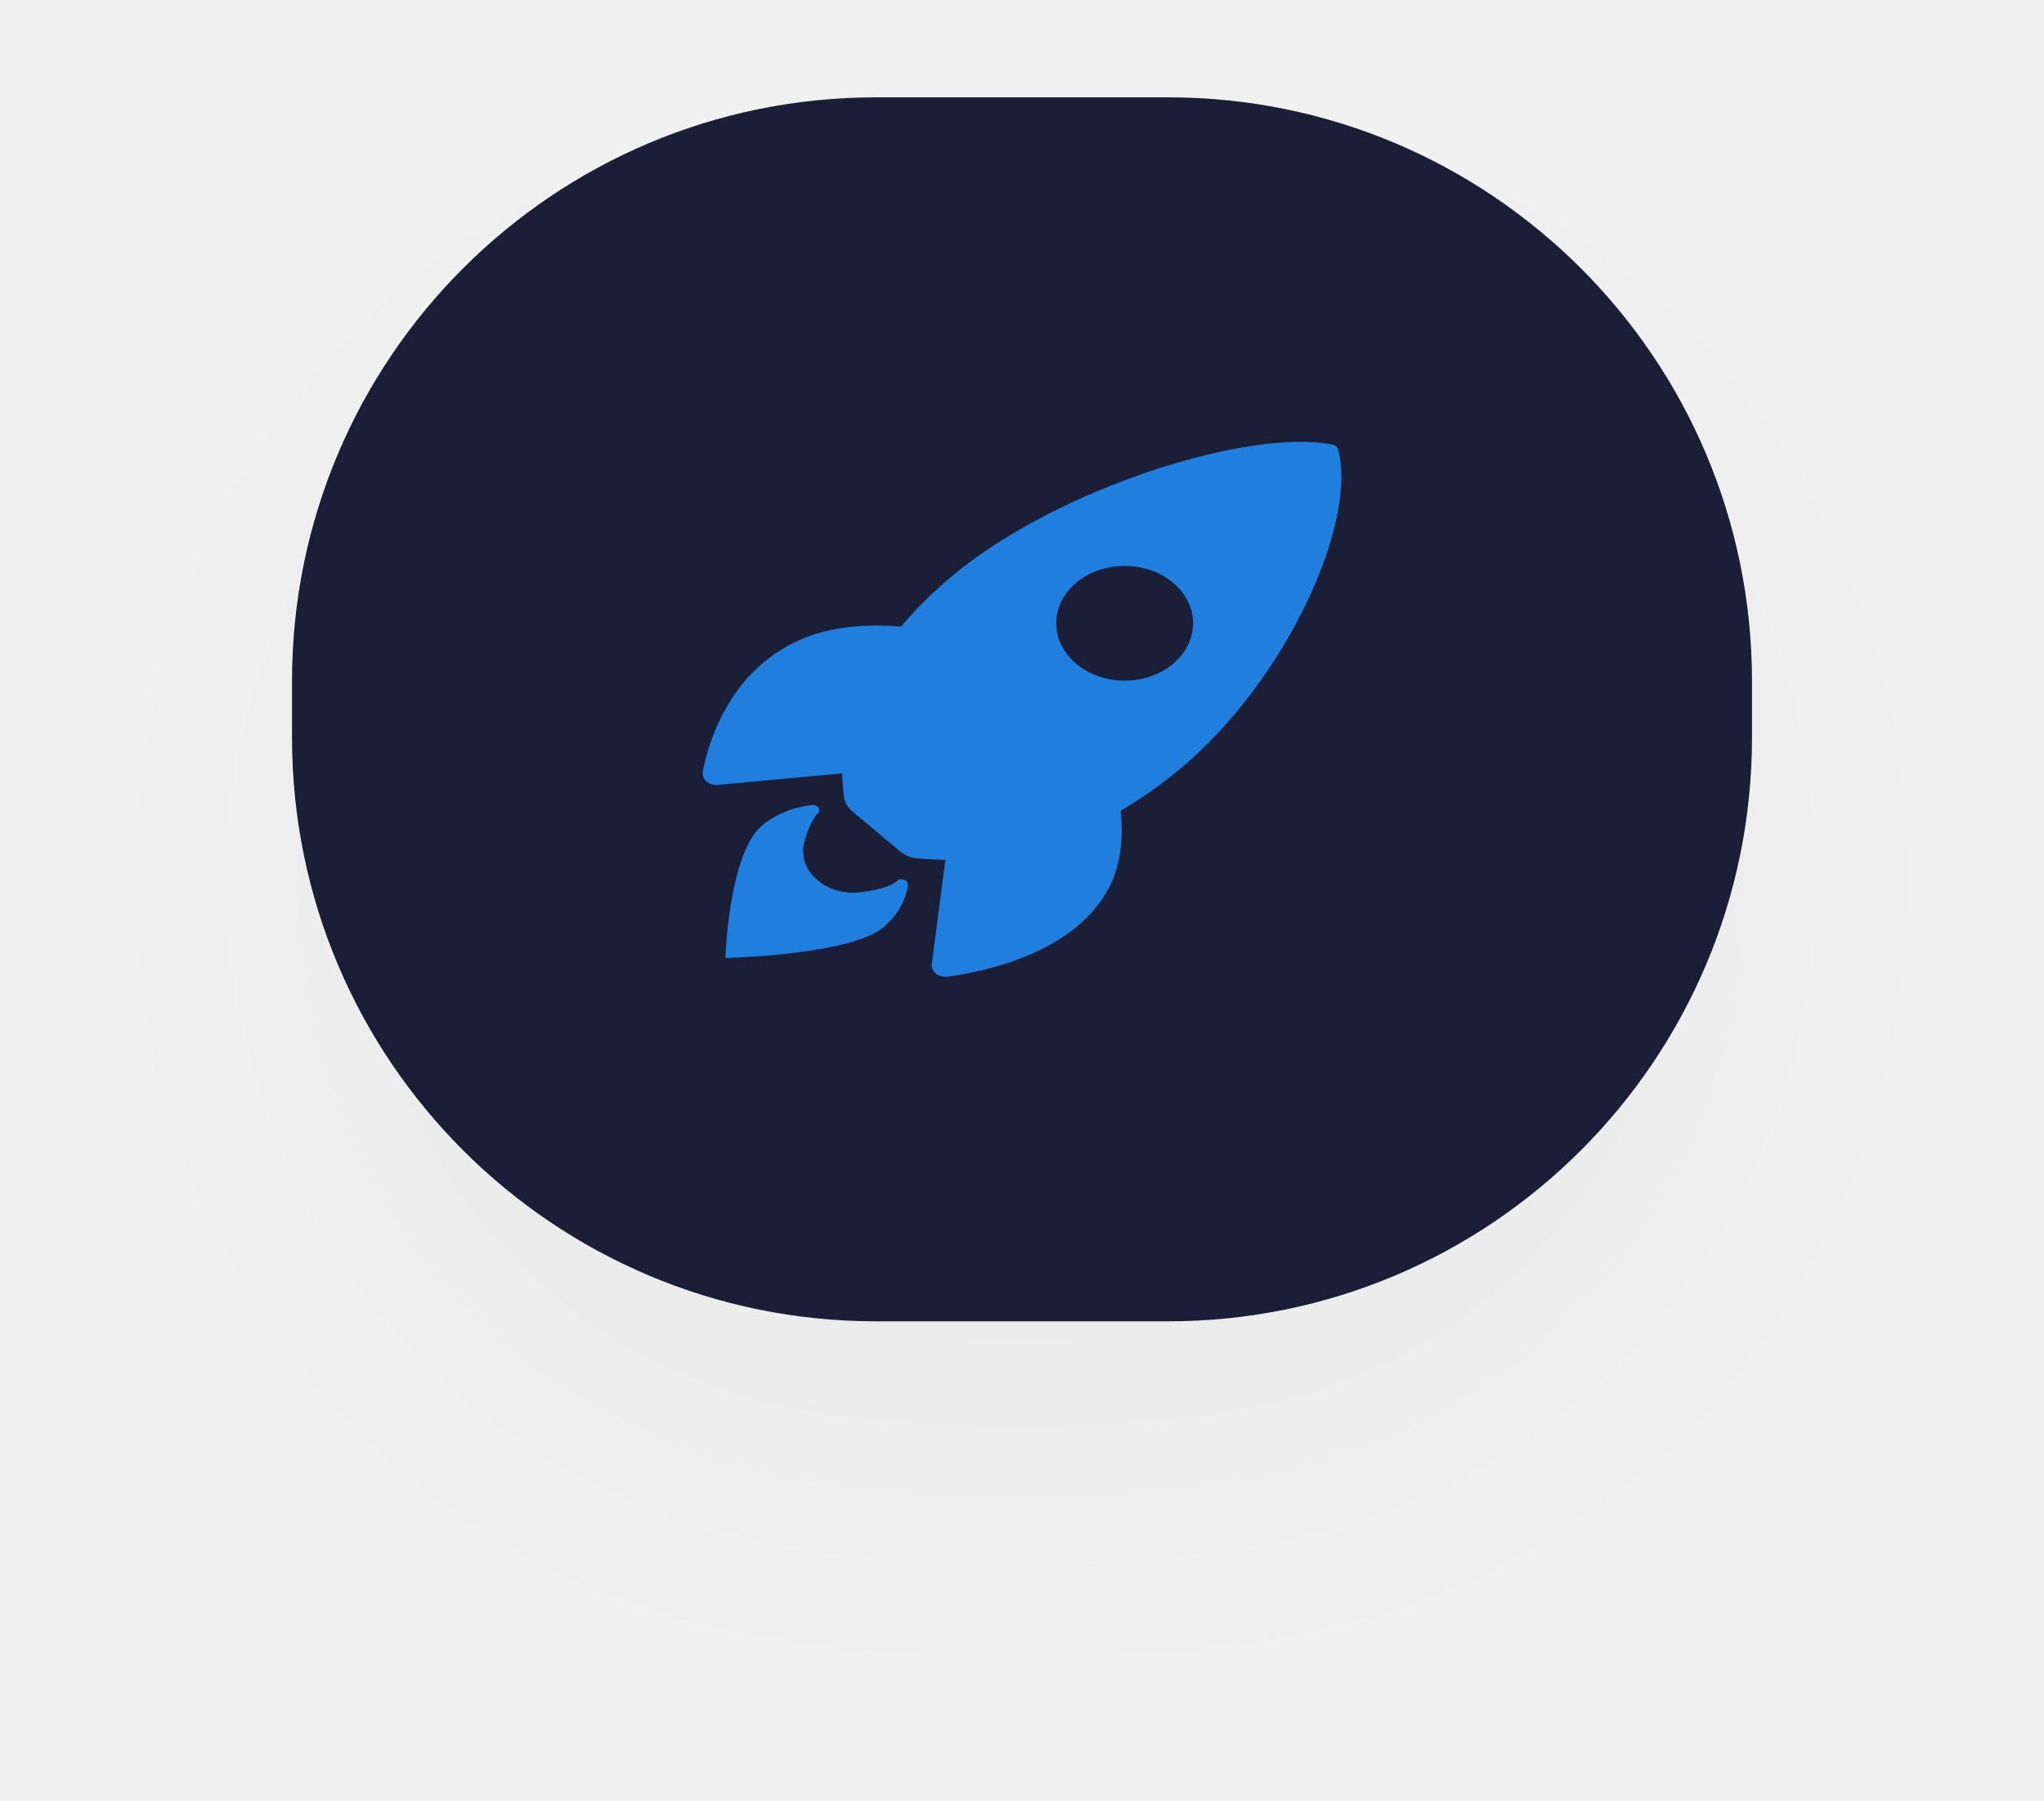
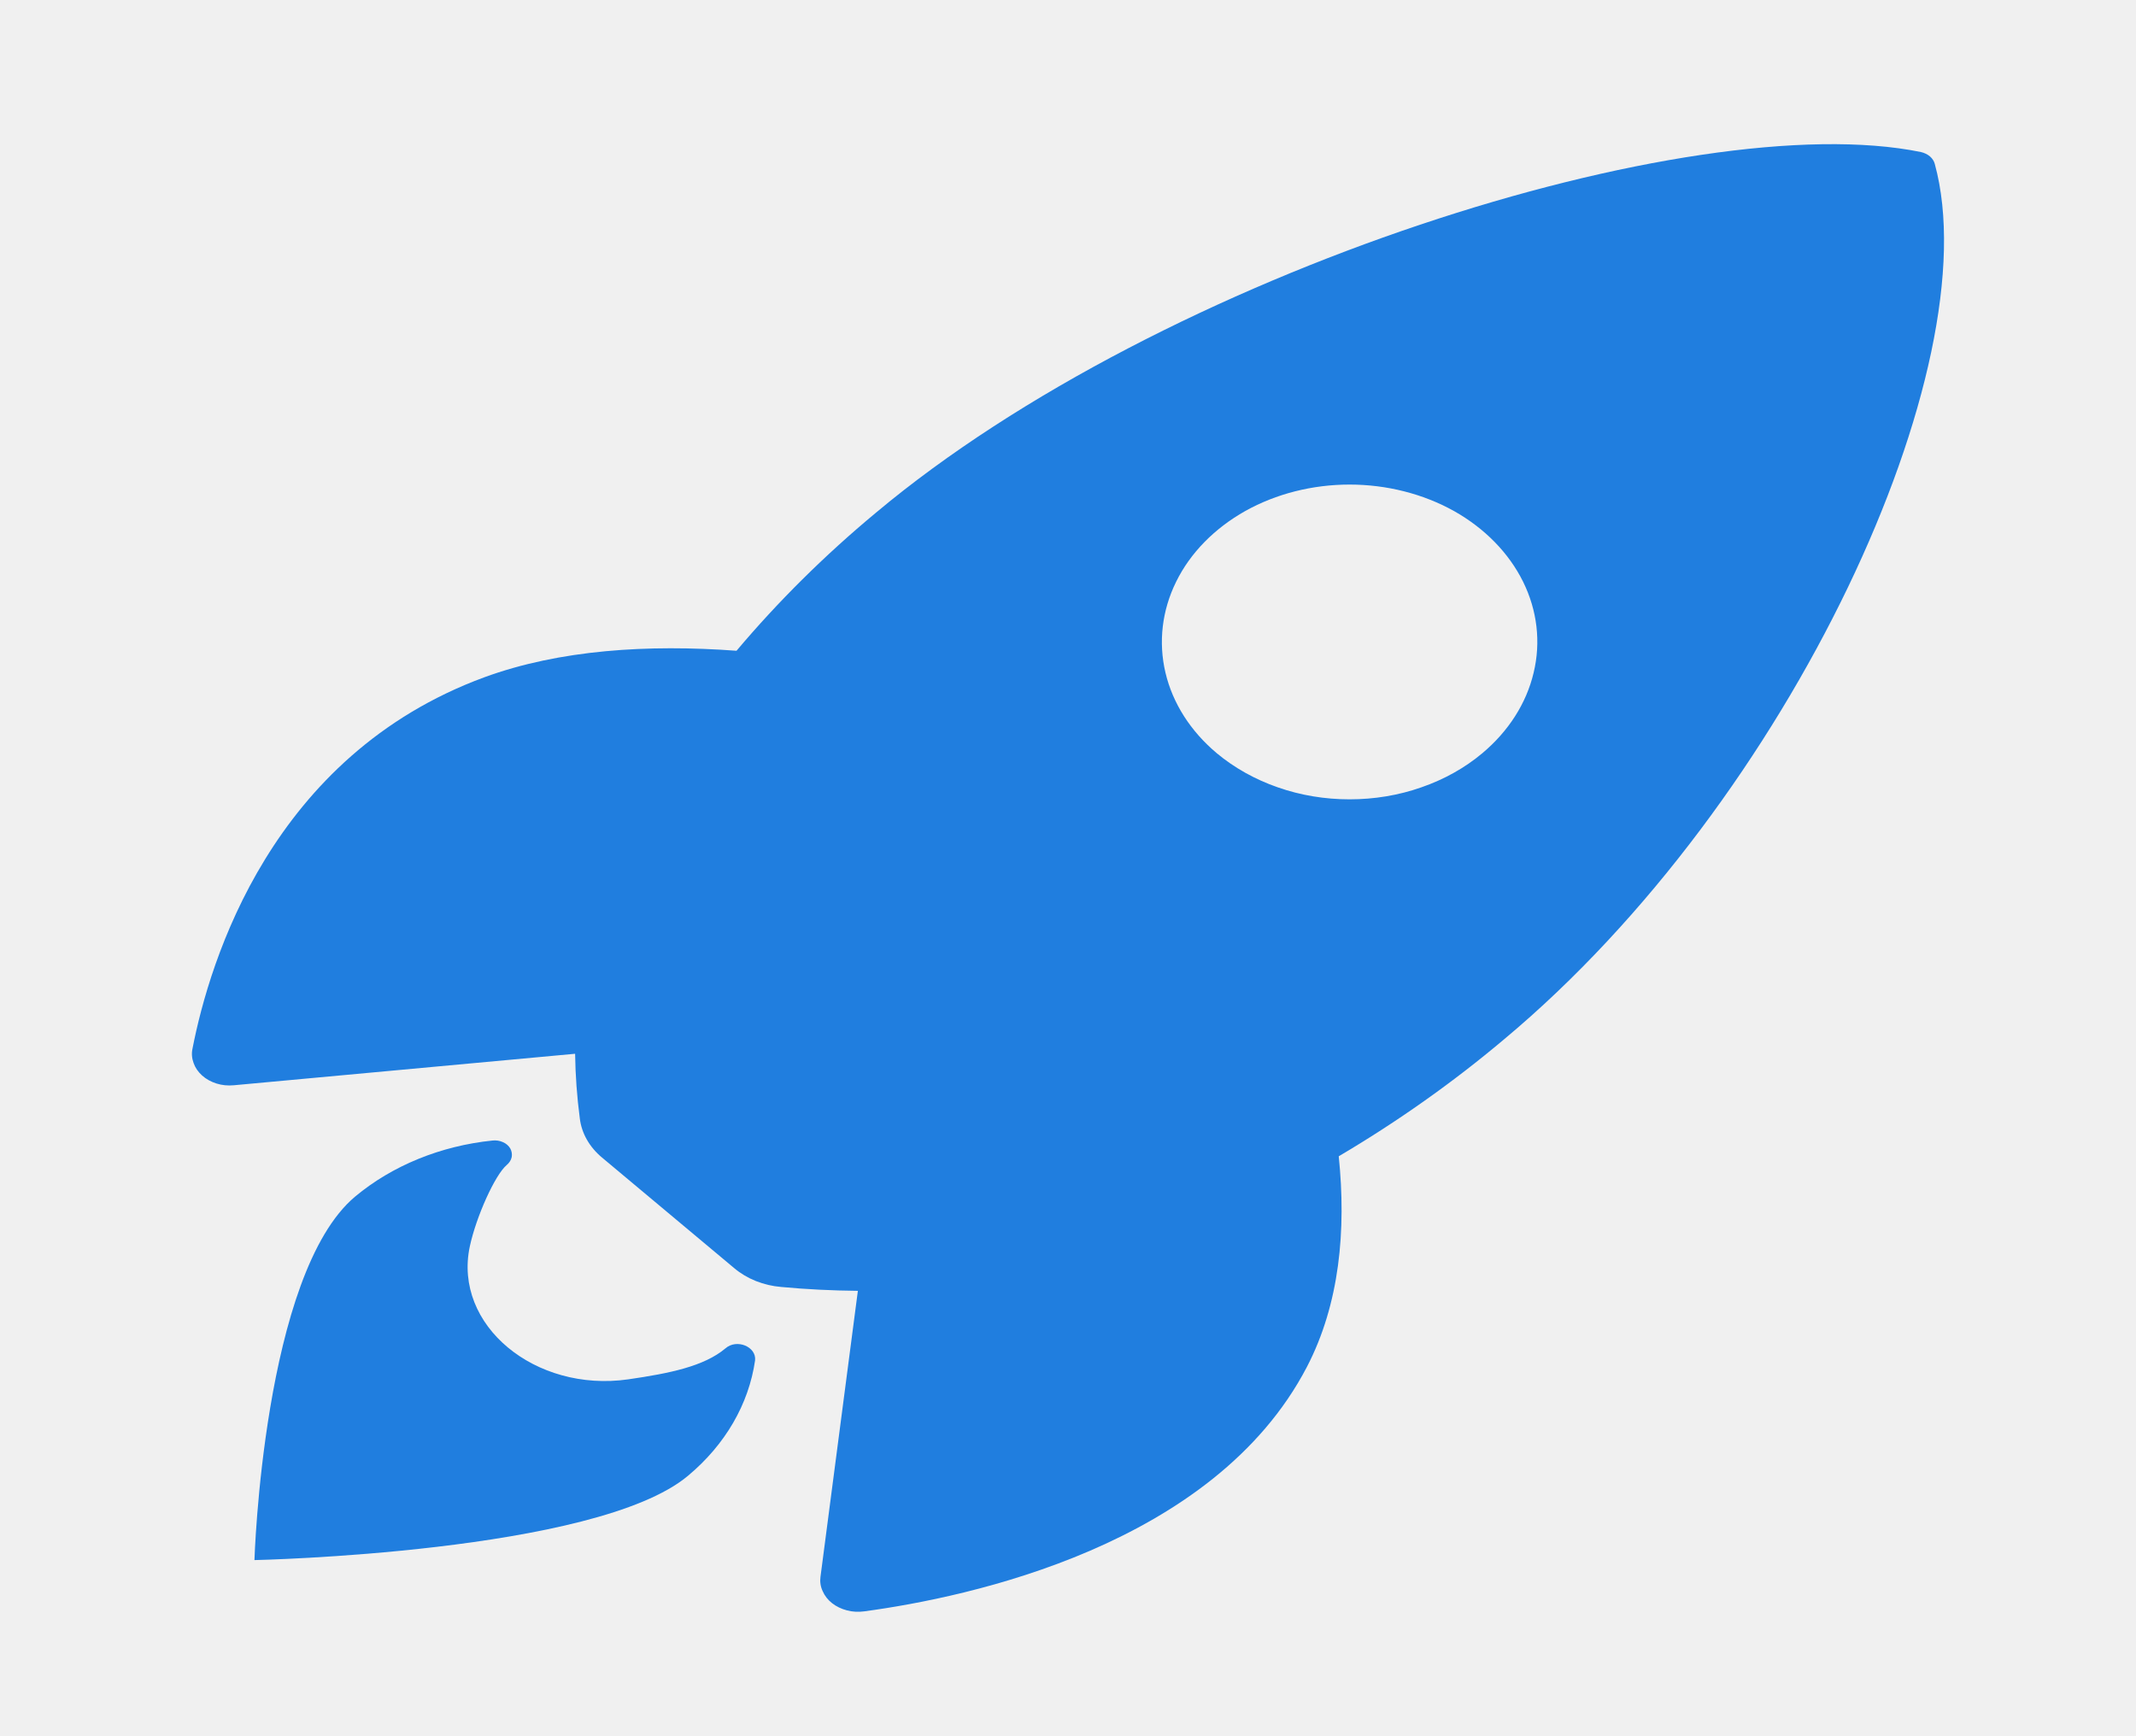
- <svg xmlns="http://www.w3.org/2000/svg" width="42" height="37" viewBox="0 0 42 37" fill="none">
-   <g filter="url(#filter0_d_451_322)">
-     <rect x="6" y="2" width="30" height="25.153" rx="12" fill="#1A1F37" />
-   </g>
-   <g clip-path="url(#clip0_451_322)">
-     <path d="M27.493 9.228C27.488 9.207 27.475 9.187 27.457 9.171C27.438 9.155 27.415 9.144 27.389 9.138C25.673 8.787 21.709 10.04 19.561 11.84C19.177 12.159 18.828 12.505 18.517 12.874C17.854 12.825 17.192 12.866 16.627 13.073C15.034 13.661 14.571 15.194 14.441 15.854C14.434 15.89 14.437 15.927 14.45 15.962C14.462 15.997 14.484 16.029 14.514 16.056C14.544 16.083 14.581 16.103 14.622 16.116C14.663 16.129 14.707 16.133 14.751 16.129L17.308 15.893C17.31 16.054 17.322 16.216 17.343 16.377C17.356 16.488 17.415 16.592 17.51 16.671L18.501 17.5C18.595 17.579 18.719 17.629 18.852 17.64C19.043 17.658 19.235 17.667 19.426 17.669L19.146 19.811C19.141 19.847 19.146 19.884 19.162 19.919C19.177 19.953 19.201 19.984 19.233 20.009C19.265 20.034 19.303 20.052 19.345 20.063C19.387 20.074 19.431 20.076 19.474 20.07C20.259 19.964 22.092 19.576 22.789 18.24C23.035 17.767 23.085 17.214 23.028 16.661C23.47 16.4 23.884 16.107 24.265 15.786C26.42 13.988 27.906 10.738 27.493 9.228ZM22.115 13.642C21.919 13.477 21.784 13.267 21.73 13.038C21.676 12.809 21.704 12.572 21.81 12.357C21.916 12.141 22.097 11.957 22.328 11.827C22.559 11.698 22.831 11.629 23.109 11.629C23.387 11.629 23.659 11.698 23.891 11.827C24.122 11.957 24.302 12.141 24.409 12.357C24.515 12.572 24.543 12.809 24.488 13.038C24.434 13.267 24.3 13.477 24.103 13.642C23.973 13.751 23.818 13.838 23.647 13.897C23.477 13.957 23.294 13.987 23.109 13.987C22.925 13.987 22.742 13.957 22.571 13.897C22.401 13.838 22.246 13.751 22.115 13.642Z" fill="#207EDF" />
-     <path d="M18.434 18.1C18.273 18.235 18.015 18.288 17.706 18.332C17.009 18.432 16.394 17.927 16.519 17.337C16.567 17.113 16.708 16.8 16.796 16.726C16.815 16.71 16.828 16.69 16.833 16.668C16.837 16.645 16.833 16.622 16.822 16.602C16.81 16.582 16.791 16.565 16.767 16.555C16.743 16.544 16.716 16.54 16.689 16.543C16.3 16.583 15.938 16.731 15.66 16.963C14.971 17.541 14.906 19.686 14.906 19.686C14.906 19.686 17.466 19.632 18.154 19.054C18.433 18.821 18.609 18.517 18.656 18.19C18.667 18.087 18.518 18.026 18.434 18.1Z" fill="#207EDF" />
+ <svg xmlns="http://www.w3.org/2000/svg" width="16" height="13" viewBox="0 0 16 13" fill="none">
+   <g clip-path="url(#clip0_1089_625)">
+     <path d="M14.493 1.229C14.488 1.208 14.475 1.188 14.457 1.172C14.438 1.156 14.415 1.145 14.389 1.139C12.673 0.788 8.709 2.041 6.561 3.841C6.177 4.16 5.828 4.506 5.517 4.875C4.854 4.826 4.192 4.867 3.627 5.074C2.034 5.661 1.571 7.195 1.442 7.855C1.434 7.891 1.437 7.928 1.45 7.963C1.462 7.998 1.484 8.03 1.514 8.057C1.544 8.084 1.581 8.104 1.622 8.117C1.663 8.13 1.707 8.134 1.751 8.13L4.308 7.894C4.31 8.055 4.322 8.217 4.343 8.377C4.356 8.489 4.415 8.593 4.51 8.672L5.501 9.501C5.595 9.58 5.719 9.63 5.852 9.641C6.043 9.659 6.235 9.668 6.426 9.67L6.146 11.812C6.141 11.848 6.146 11.885 6.162 11.919C6.177 11.954 6.201 11.985 6.233 12.01C6.265 12.035 6.303 12.053 6.345 12.064C6.387 12.075 6.431 12.077 6.474 12.071C7.259 11.965 9.092 11.577 9.789 10.241C10.035 9.768 10.085 9.215 10.028 8.662C10.47 8.401 10.884 8.108 11.265 7.787C13.42 5.989 14.906 2.739 14.493 1.229ZM9.115 5.643C8.918 5.478 8.784 5.268 8.73 5.039C8.676 4.81 8.704 4.573 8.81 4.358C8.916 4.142 9.097 3.958 9.328 3.828C9.559 3.699 9.831 3.63 10.109 3.63C10.387 3.63 10.659 3.699 10.891 3.828C11.122 3.958 11.302 4.142 11.409 4.358C11.515 4.573 11.543 4.81 11.488 5.039C11.434 5.268 11.3 5.478 11.103 5.643C10.973 5.752 10.818 5.839 10.647 5.898C10.477 5.958 10.294 5.988 10.109 5.988C9.925 5.988 9.742 5.958 9.571 5.898C9.401 5.839 9.246 5.752 9.115 5.643Z" fill="#207EDF" />
+     <path d="M5.434 10.101C5.273 10.236 5.016 10.288 4.706 10.333C4.009 10.433 3.394 9.928 3.519 9.338C3.567 9.114 3.708 8.801 3.796 8.727C3.815 8.711 3.828 8.691 3.833 8.668C3.837 8.646 3.833 8.623 3.822 8.603C3.81 8.583 3.791 8.566 3.767 8.556C3.743 8.545 3.716 8.541 3.689 8.544C3.3 8.584 2.938 8.732 2.66 8.964C1.971 9.542 1.906 11.687 1.906 11.687C1.906 11.687 4.466 11.633 5.154 11.055C5.433 10.822 5.609 10.518 5.656 10.191C5.667 10.088 5.518 10.027 5.434 10.101Z" fill="#207EDF" />
  </g>
  <defs>
-     <filter id="filter0_d_451_322" x="0.5" y="-2.38419e-07" width="41" height="36.153" filterUnits="userSpaceOnUse" color-interpolation-filters="sRGB">
-       <feFlood flood-opacity="0" result="BackgroundImageFix" />
-       <feColorMatrix in="SourceAlpha" type="matrix" values="0 0 0 0 0 0 0 0 0 0 0 0 0 0 0 0 0 0 127 0" result="hardAlpha" />
-       <feOffset dy="3.5" />
-       <feGaussianBlur stdDeviation="2.75" />
-       <feColorMatrix type="matrix" values="0 0 0 0 0 0 0 0 0 0 0 0 0 0 0 0 0 0 0.02 0" />
-       <feBlend mode="normal" in2="BackgroundImageFix" result="effect1_dropShadow_451_322" />
-       <feBlend mode="normal" in="SourceGraphic" in2="effect1_dropShadow_451_322" result="shape" />
-     </filter>
-     <clipPath id="clip0_451_322">
-       <rect width="15" height="12.576" fill="white" transform="translate(13.5 8.28809)" />
+     <clipPath id="clip0_1089_625">
+       <rect width="15" height="12.576" fill="white" transform="translate(0.5 0.289062)" />
    </clipPath>
  </defs>
</svg>
